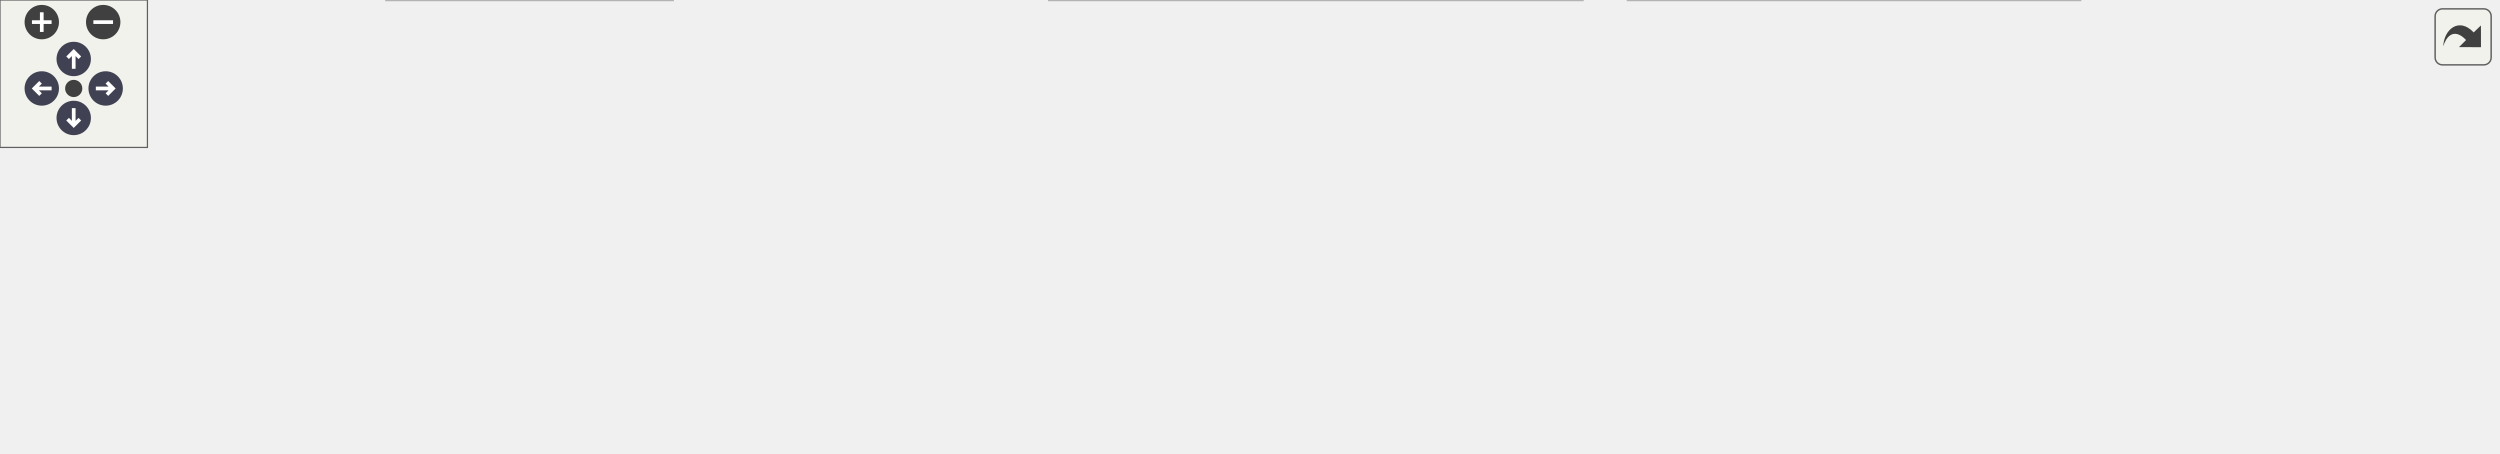
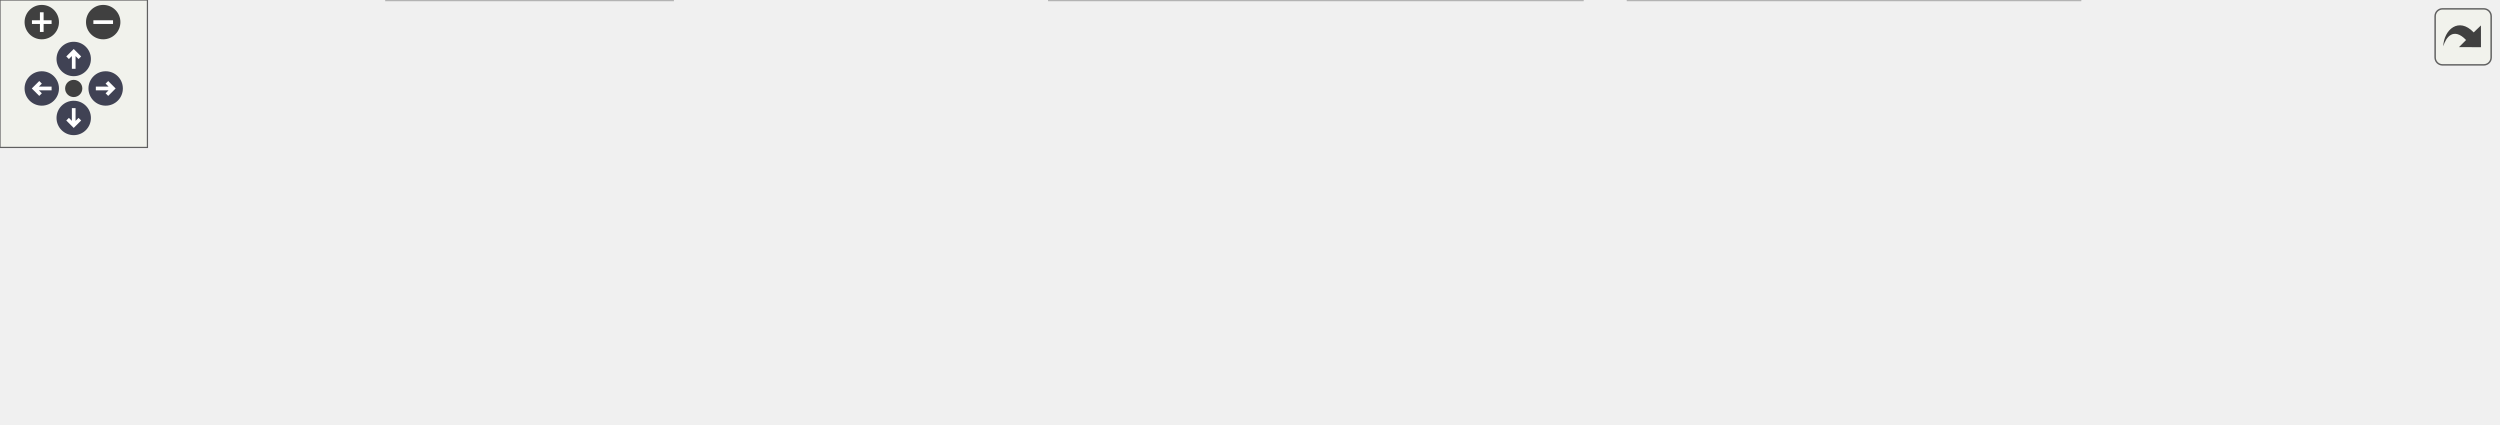
<svg xmlns="http://www.w3.org/2000/svg" xmlns:xlink="http://www.w3.org/1999/xlink" id="main" version="1.1" xml:space="preserve">
  <style type="text/css">
.node, .edge {opacity: 0.7;}
.node.selected, .edge.selected {opacity: 1;}
.edge:hover path { stroke: red; }
.edge:hover polygon { stroke: red; fill: red; }
</style>
  <defs>
    <circle id="rim" cx="0" cy="0" r="7" />
    <circle id="rim2" cx="0" cy="0" r="3.5" />
    <g id="zoomPlus">
      <use xlink:href="#rim" fill="#404040">
        <set attributeName="fill" to="#808080" begin="zoomplus.mouseover" end="zoomplus.mouseout" />
      </use>
      <path d="M-4,0h8M0,-4v8" fill="none" stroke="white" stroke-width="1.5" pointer-events="none" />
    </g>
    <g id="zoomMin">
      <use xlink:href="#rim" fill="#404040">
        <set attributeName="fill" to="#808080" begin="zoomminus.mouseover" end="zoomminus.mouseout" />
      </use>
      <path d="M-4,0h8" fill="none" stroke="white" stroke-width="1.5" pointer-events="none" />
    </g>
    <g id="arrowUp" transform="translate(30 24)">
      <use xlink:href="#rim" />
      <path pointer-events="none" fill="none" stroke="white" stroke-width="1.5" d="M0,-3.0v7 M-2.5,-0.5L0,-3.0L2.5,-0.5" />
    </g>
    <g id="arrowRight" transform="rotate(90) translate(36 -43)">
      <use xlink:href="#rim" />
      <path pointer-events="none" fill="none" stroke="white" stroke-width="1.5" d="M0,-3.0v7 M-2.5,-0.5L0,-3.0L2.5,-0.5" />
    </g>
    <g id="arrowDown" transform="rotate(180) translate(-30 -48)">
      <use xlink:href="#rim" />
      <path pointer-events="none" fill="none" stroke="white" stroke-width="1.5" d="M0,-3.0v7 M-2.5,-0.5L0,-3.0L2.5,-0.5" />
    </g>
    <g id="arrowLeft" transform="rotate(270) translate(-36 17)">
      <use xlink:href="#rim" />
      <path pointer-events="none" fill="none" stroke="white" stroke-width="1.5" d="M0,-3.0v7 M-2.5,-0.5L0,-3.0L2.5,-0.5" />
    </g>
    <g id="resetDef">
      <use xlink:href="#rim2" fill="#404040">
        <set attributeName="fill" to="#808080" begin="reset.mouseover" end="reset.mouseout" />
      </use>
    </g>
  </defs>
  <svg id="graph" class="graph">
    <g id="viewport">
      <g id="Node000001" class="node">
        <g id="a_Node000001">
          <a xlink:title=" ">
-             <polygon fill="#999999" stroke="#666666" points="527.75,-124 357.25,-124 357.25,-68 527.75,-68 527.75,-124" />
-             <text text-anchor="start" x="365.25" y="-110.5" font-family="Helvetica,sans-Serif" font-size="10.00">src/test/java/fr/softsf</text>
-             <text text-anchor="start" x="365.25" y="-98.5" font-family="Helvetica,sans-Serif" font-size="10.00">/sudokufx/configuration</text>
-             <text text-anchor="start" x="365.25" y="-86.5" font-family="Helvetica,sans-Serif" font-size="10.00">/database/keystore/GenerateSecret</text>
-             <text text-anchor="middle" x="442.5" y="-74.5" font-family="Helvetica,sans-Serif" font-size="10.00">UTest.java</text>
+             <polygon fill="#999999" stroke="#666666" points="531.12,-112 353.88,-112 353.88,-68 531.12,-68 531.12,-112" />
+             <text text-anchor="start" x="361.88" y="-98.5" font-family="Helvetica,sans-Serif" font-size="10.00">src/test/java/fr/softsf</text>
+             <text text-anchor="start" x="361.88" y="-86.5" font-family="Helvetica,sans-Serif" font-size="10.00">/sudokufx/configuration</text>
+             <text text-anchor="middle" x="442.5" y="-74.5" font-family="Helvetica,sans-Serif" font-size="10.00">/database/GenerateSecretUTest.java</text>
          </a>
        </g>
      </g>
      <g id="Node000002" class="node">
        <g id="a_Node000002">
          <a xlink:title=" ">
            <polygon fill="#e0e0e0" stroke="#999999" points="139,-26 0,-26 0,-6 139,-6 139,-26" />
            <text text-anchor="middle" x="69.5" y="-12.5" font-family="Helvetica,sans-Serif" font-size="10.00">fr.softsf.sudokufx.SudoMain</text>
          </a>
        </g>
      </g>
      <g id="edge1_Node000001_Node000002" class="edge">
        <g id="a_edge1_Node000001_Node000002">
          <a xlink:title=" ">
-             <path fill="none" stroke="#63b8ff" d="M356.93,-77.11C285.96,-62.26 187.09,-41.59 125.75,-28.76" />
-             <polygon fill="#63b8ff" stroke="#63b8ff" points="126.74,-25.39 116.23,-26.77 125.3,-32.25 126.74,-25.39" />
+             <path fill="none" stroke="#63b8ff" d="M353.63,-71.85C284.5,-58.5 190.44,-40.35 129.84,-28.65" />
+             <polygon fill="#63b8ff" stroke="#63b8ff" points="130.53,-25.22 120.05,-26.76 129.2,-32.09 130.53,-25.22" />
          </a>
        </g>
      </g>
      <g id="Node000003" class="node">
        <g id="a_Node000003">
          <a xlink:title=" ">
            <polygon fill="#e0e0e0" stroke="#999999" points="273.75,-32 157.25,-32 157.25,0 273.75,0 273.75,-32" />
            <text text-anchor="start" x="165.25" y="-18.5" font-family="Helvetica,sans-Serif" font-size="10.00">fr.softsf.sudokufx.utils.</text>
            <text text-anchor="middle" x="215.5" y="-6.5" font-family="Helvetica,sans-Serif" font-size="10.00">MyRegex</text>
          </a>
        </g>
      </g>
      <g id="edge2_Node000001_Node000003" class="edge">
        <g id="a_edge2_Node000001_Node000003">
          <a xlink:title=" ">
-             <path fill="none" stroke="#63b8ff" d="M362.47,-67.5C332.27,-57.12 298.6,-45.55 271.11,-36.11" />
-             <polygon fill="#63b8ff" stroke="#63b8ff" points="272.54,-32.9 261.94,-32.96 270.26,-39.52 272.54,-32.9" />
+             <path fill="none" stroke="#63b8ff" d="M375.01,-67.59C343.35,-57.55 305.94,-45.69 275.31,-35.97" />
+             <polygon fill="#63b8ff" stroke="#63b8ff" points="276.39,-32.64 265.8,-32.95 274.27,-39.31 276.39,-32.64" />
          </a>
        </g>
      </g>
      <g id="Node000004" class="node">
        <g id="a_Node000004">
          <a xlink:title=" ">
            <polygon fill="#e0e0e0" stroke="#999999" points="409.12,-26 291.88,-26 291.88,-6 409.12,-6 409.12,-26" />
            <text text-anchor="middle" x="350.5" y="-12.5" font-family="Helvetica,sans-Serif" font-size="10.00">org.junit.jupiter.api.Test</text>
          </a>
        </g>
      </g>
      <g id="edge3_Node000001_Node000004" class="edge">
        <g id="a_edge3_Node000001_Node000004">
          <a xlink:title=" ">
-             <path fill="none" stroke="#63b8ff" d="M410.06,-67.5C396.68,-56.15 381.6,-43.37 369.97,-33.51" />
-             <polygon fill="#63b8ff" stroke="#63b8ff" points="372.52,-31.08 362.63,-27.28 367.99,-36.42 372.52,-31.08" />
+             <path fill="none" stroke="#63b8ff" d="M415.39,-67.79C401.23,-56.71 384.18,-43.36 371.11,-33.13" />
+             <polygon fill="#63b8ff" stroke="#63b8ff" points="373.62,-30.65 363.59,-27.24 369.31,-36.16 373.62,-30.65" />
          </a>
        </g>
      </g>
      <g id="Node000005" class="node">
        <g id="a_Node000005">
          <a xlink:title=" ">
            <polygon fill="#e0e0e0" stroke="#999999" points="644,-32 427,-32 427,0 644,0 644,-32" />
            <text text-anchor="start" x="435" y="-18.5" font-family="Helvetica,sans-Serif" font-size="10.00">org.springframework.beans.factory.annotation.</text>
            <text text-anchor="middle" x="535.5" y="-6.5" font-family="Helvetica,sans-Serif" font-size="10.00">Autowired</text>
          </a>
        </g>
      </g>
      <g id="edge4_Node000001_Node000005" class="edge">
        <g id="a_edge4_Node000001_Node000005">
          <a xlink:title=" ">
-             <path fill="none" stroke="#63b8ff" d="M475.29,-67.5C486.13,-58.41 498.06,-48.4 508.42,-39.71" />
-             <polygon fill="#63b8ff" stroke="#63b8ff" points="510.49,-42.55 515.9,-33.44 505.99,-37.18 510.49,-42.55" />
+             <path fill="none" stroke="#63b8ff" d="M470.15,-67.59C481.64,-58.7 494.98,-48.37 506.6,-39.37" />
+             <polygon fill="#63b8ff" stroke="#63b8ff" points="508.52,-42.31 514.29,-33.42 504.24,-36.78 508.52,-42.31" />
          </a>
        </g>
      </g>
      <g id="Node000006" class="node">
        <g id="a_Node000006">
          <a xlink:title=" ">
            <polygon fill="#e0e0e0" stroke="#999999" points="846.5,-32 662.5,-32 662.5,0 846.5,0 846.5,-32" />
            <text text-anchor="start" x="670.5" y="-18.5" font-family="Helvetica,sans-Serif" font-size="10.00">org.springframework.boot.test.context.</text>
            <text text-anchor="middle" x="754.5" y="-6.5" font-family="Helvetica,sans-Serif" font-size="10.00">SpringBootTest</text>
          </a>
        </g>
      </g>
      <g id="edge5_Node000001_Node000006" class="edge">
        <g id="a_edge5_Node000001_Node000006">
          <a xlink:title=" ">
-             <path fill="none" stroke="#63b8ff" d="M528.17,-73.58C576.33,-61.54 635.81,-46.67 681.7,-35.2" />
-             <polygon fill="#63b8ff" stroke="#63b8ff" points="682.44,-38.62 691.3,-32.8 680.75,-31.83 682.44,-38.62" />
+             <path fill="none" stroke="#63b8ff" d="M531.49,-68.46C577.32,-57.89 632.67,-45.11 676.77,-34.94" />
+             <polygon fill="#63b8ff" stroke="#63b8ff" points="677.29,-38.41 686.25,-32.75 675.72,-31.59 677.29,-38.41" />
          </a>
        </g>
      </g>
      <g id="Node000007" class="node">
        <g id="a_Node000007">
          <a xlink:title=" ">
            <polygon fill="#e0e0e0" stroke="#999999" points="1016.38,-26 864.62,-26 864.62,-6 1016.38,-6 1016.38,-26" />
            <text text-anchor="middle" x="940.5" y="-12.5" font-family="Helvetica,sans-Serif" font-size="10.00">org.junit.jupiter.api.Assertions.*</text>
          </a>
        </g>
      </g>
      <g id="edge6_Node000001_Node000007" class="edge">
        <g id="a_edge6_Node000001_Node000007">
          <a xlink:title=" ">
-             <path fill="none" stroke="#63b8ff" d="M528.02,-82.55C611.6,-70.24 742.42,-50.6 855.5,-32 862.39,-30.87 869.59,-29.65 876.75,-28.42" />
-             <polygon fill="#63b8ff" stroke="#63b8ff" points="877.19,-31.89 886.44,-26.73 875.99,-24.99 877.19,-31.89" />
+             <path fill="none" stroke="#63b8ff" d="M531.26,-77.73C614.99,-66.86 743.96,-49.53 855.5,-32 862.68,-30.87 870.18,-29.63 877.64,-28.37" />
+             <polygon fill="#63b8ff" stroke="#63b8ff" points="878.11,-31.84 887.37,-26.69 876.92,-24.94 878.11,-31.84" />
          </a>
        </g>
      </g>
    </g>
  </svg>
  <g id="navigator" transform="translate(0 0)" fill="#404254">
    <rect fill="#f2f5e9" fill-opacity="0.5" stroke="#606060" stroke-width=".5" x="0" y="0" width="60" height="60" />
    <use id="zoomplus" xlink:href="#zoomPlus" x="17" y="9" />
    <use id="zoomminus" xlink:href="#zoomMin" x="42" y="9" />
    <use id="reset" xlink:href="#resetDef" x="30" y="36" />
    <use id="arrowup" xlink:href="#arrowUp" x="0" y="0" />
    <use id="arrowright" xlink:href="#arrowRight" x="0" y="0" />
    <use id="arrowdown" xlink:href="#arrowDown" x="0" y="0" />
    <use id="arrowleft" xlink:href="#arrowLeft" x="0" y="0" />
  </g>
  <svg viewBox="0 0 15 15" width="100%" height="30px" preserveAspectRatio="xMaxYMin meet">
    <g id="arrow_out" transform="scale(0.3 0.3)">
      <a xlink:href="_generate_secret_u_test_8java__incl_org.svg" target="_base">
        <rect id="button" ry="5" rx="5" y="6" x="6" height="38" width="38" fill="#f2f5e9" fill-opacity="0.5" stroke="#606060" stroke-width="1.0" />
        <path id="arrow" d="M 11.5,31.437 C 11.94,20.098 22.043,11.323 32.159,21.979 L 37.069,17.246 C 37.069,17.246 37.088,32 37.088,32 L 22.16,31.978 C 22.16,31.978 26.998,27.14 26.998,27.14 C 18.529,18.264 13.292,25.23 11.5,31.437 z" style="fill:#404040;" />
      </a>
    </g>
  </svg>
  <style type="text/css">

[data-mouse-over-selected='false'] { opacity: 0.7; }
[data-mouse-over-selected='true']  { opacity: 1.0; }

</style>
</svg>
